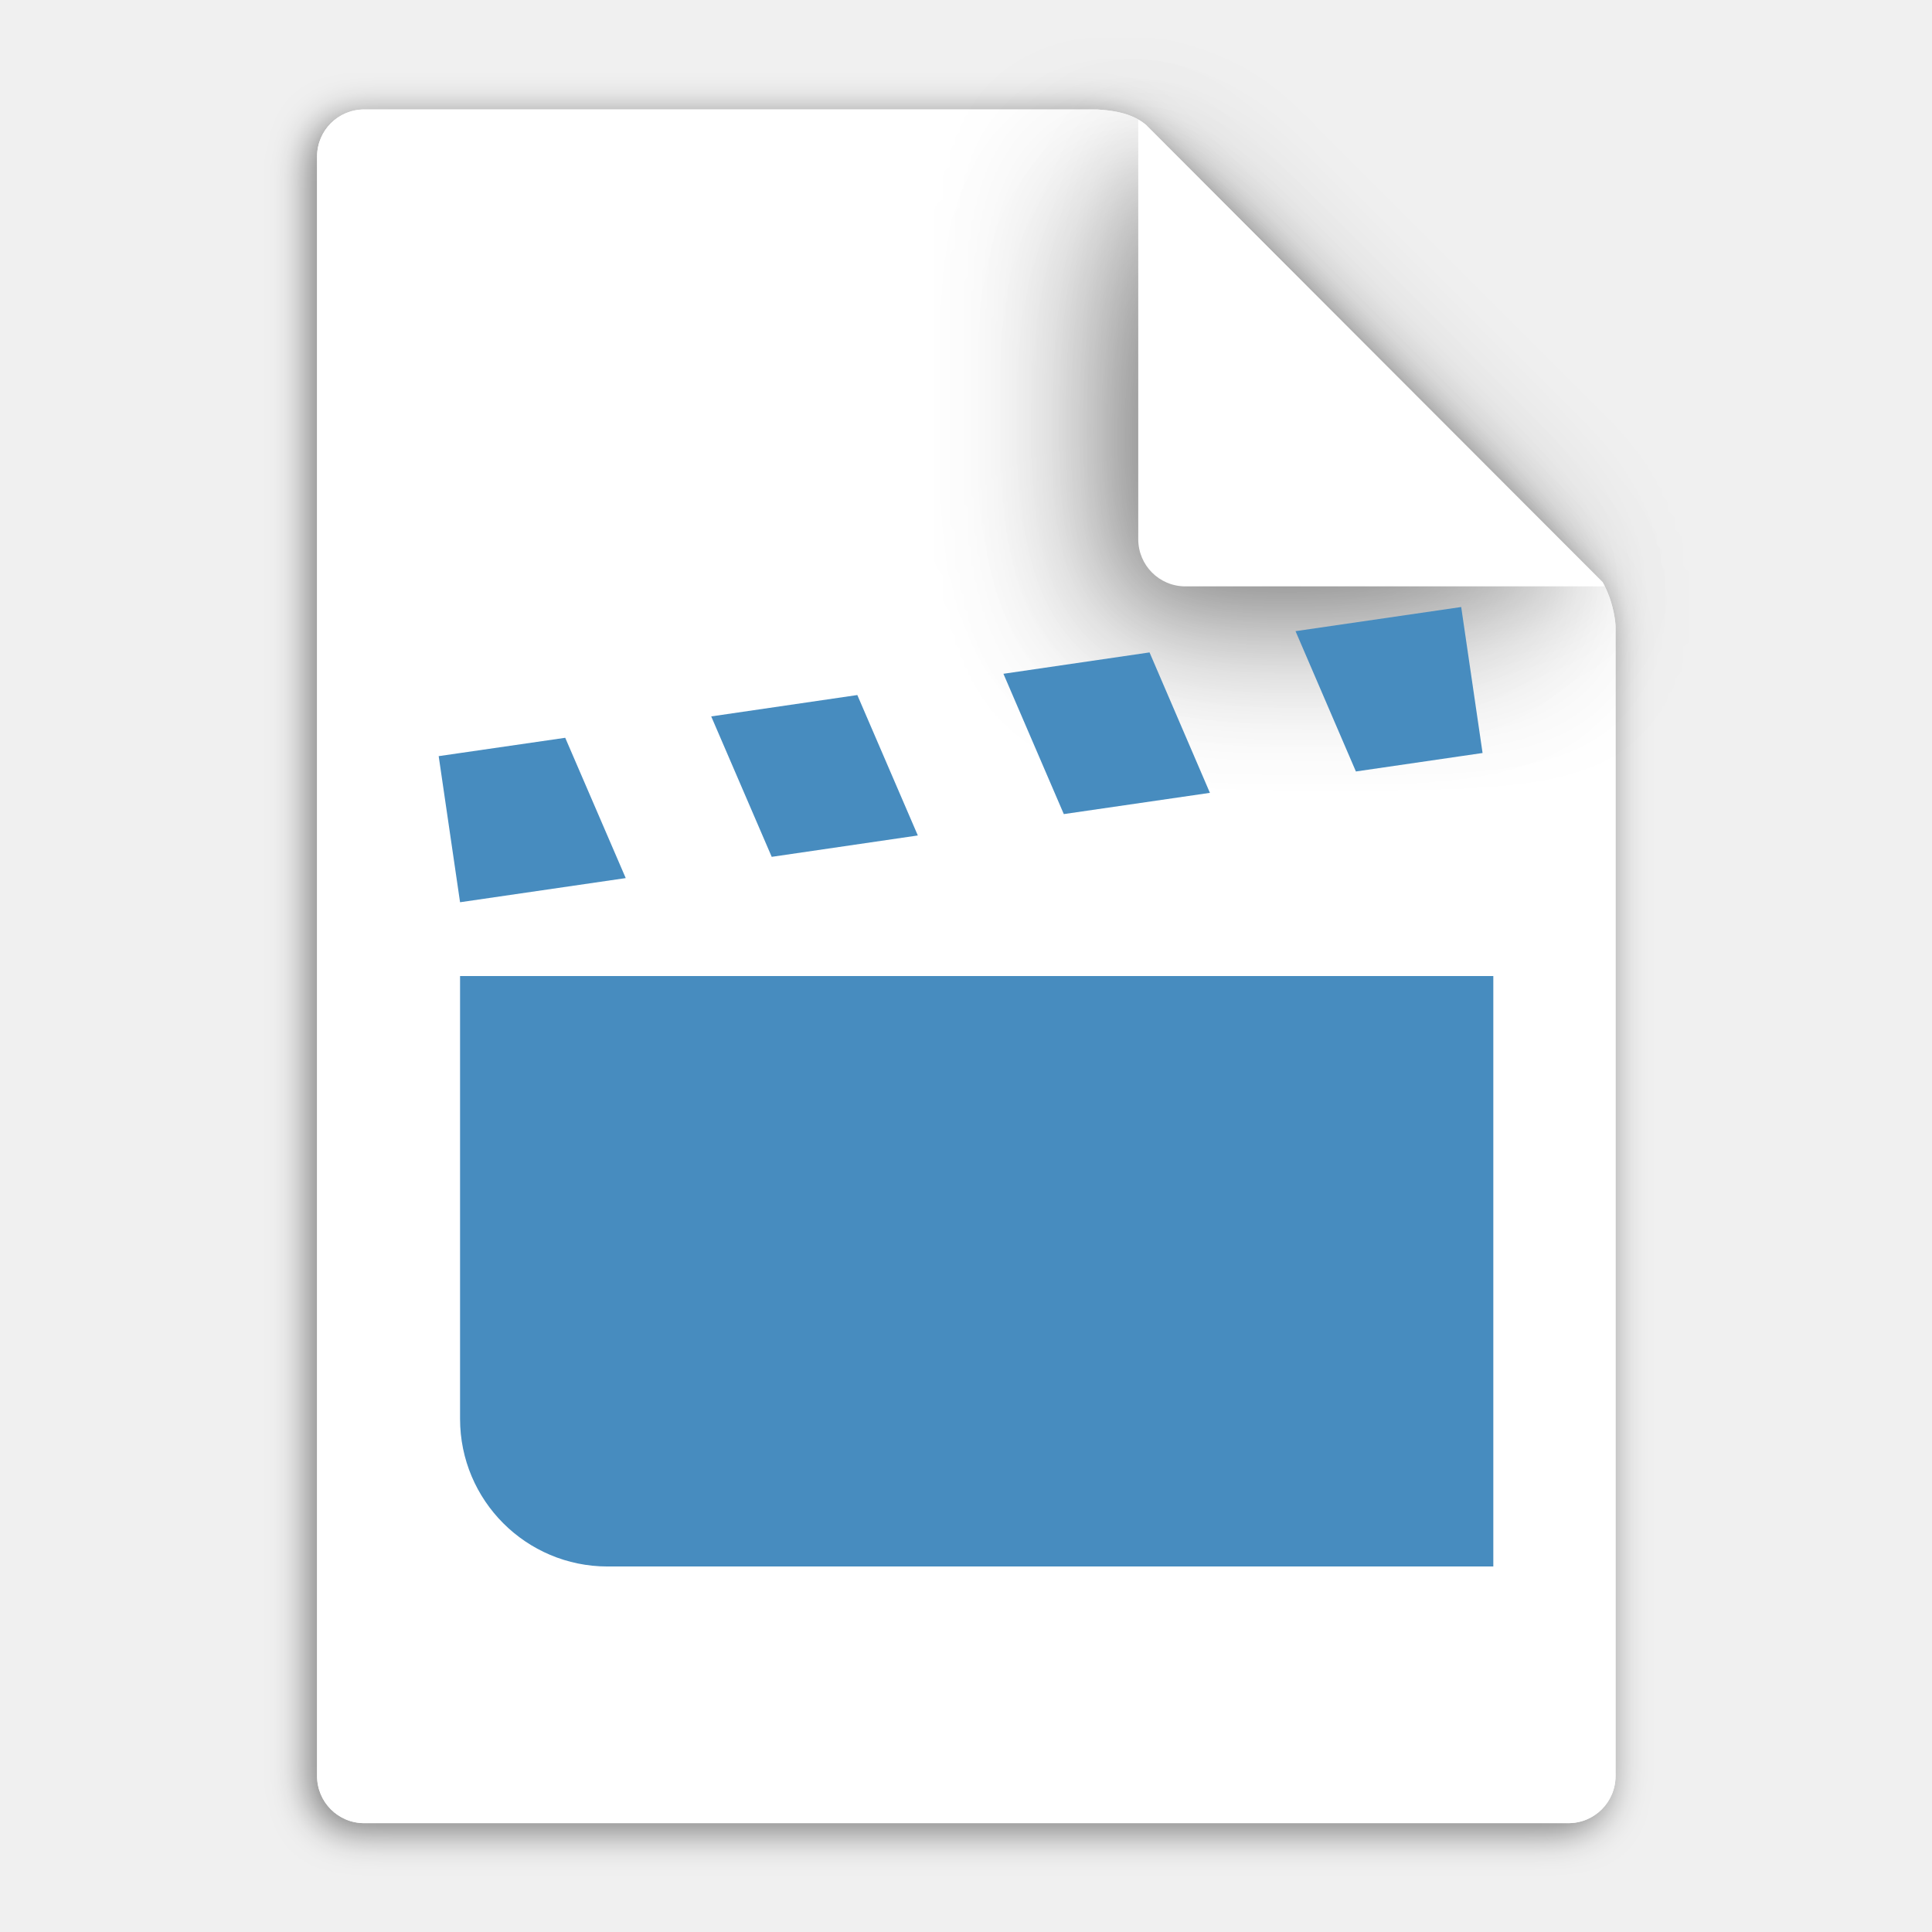
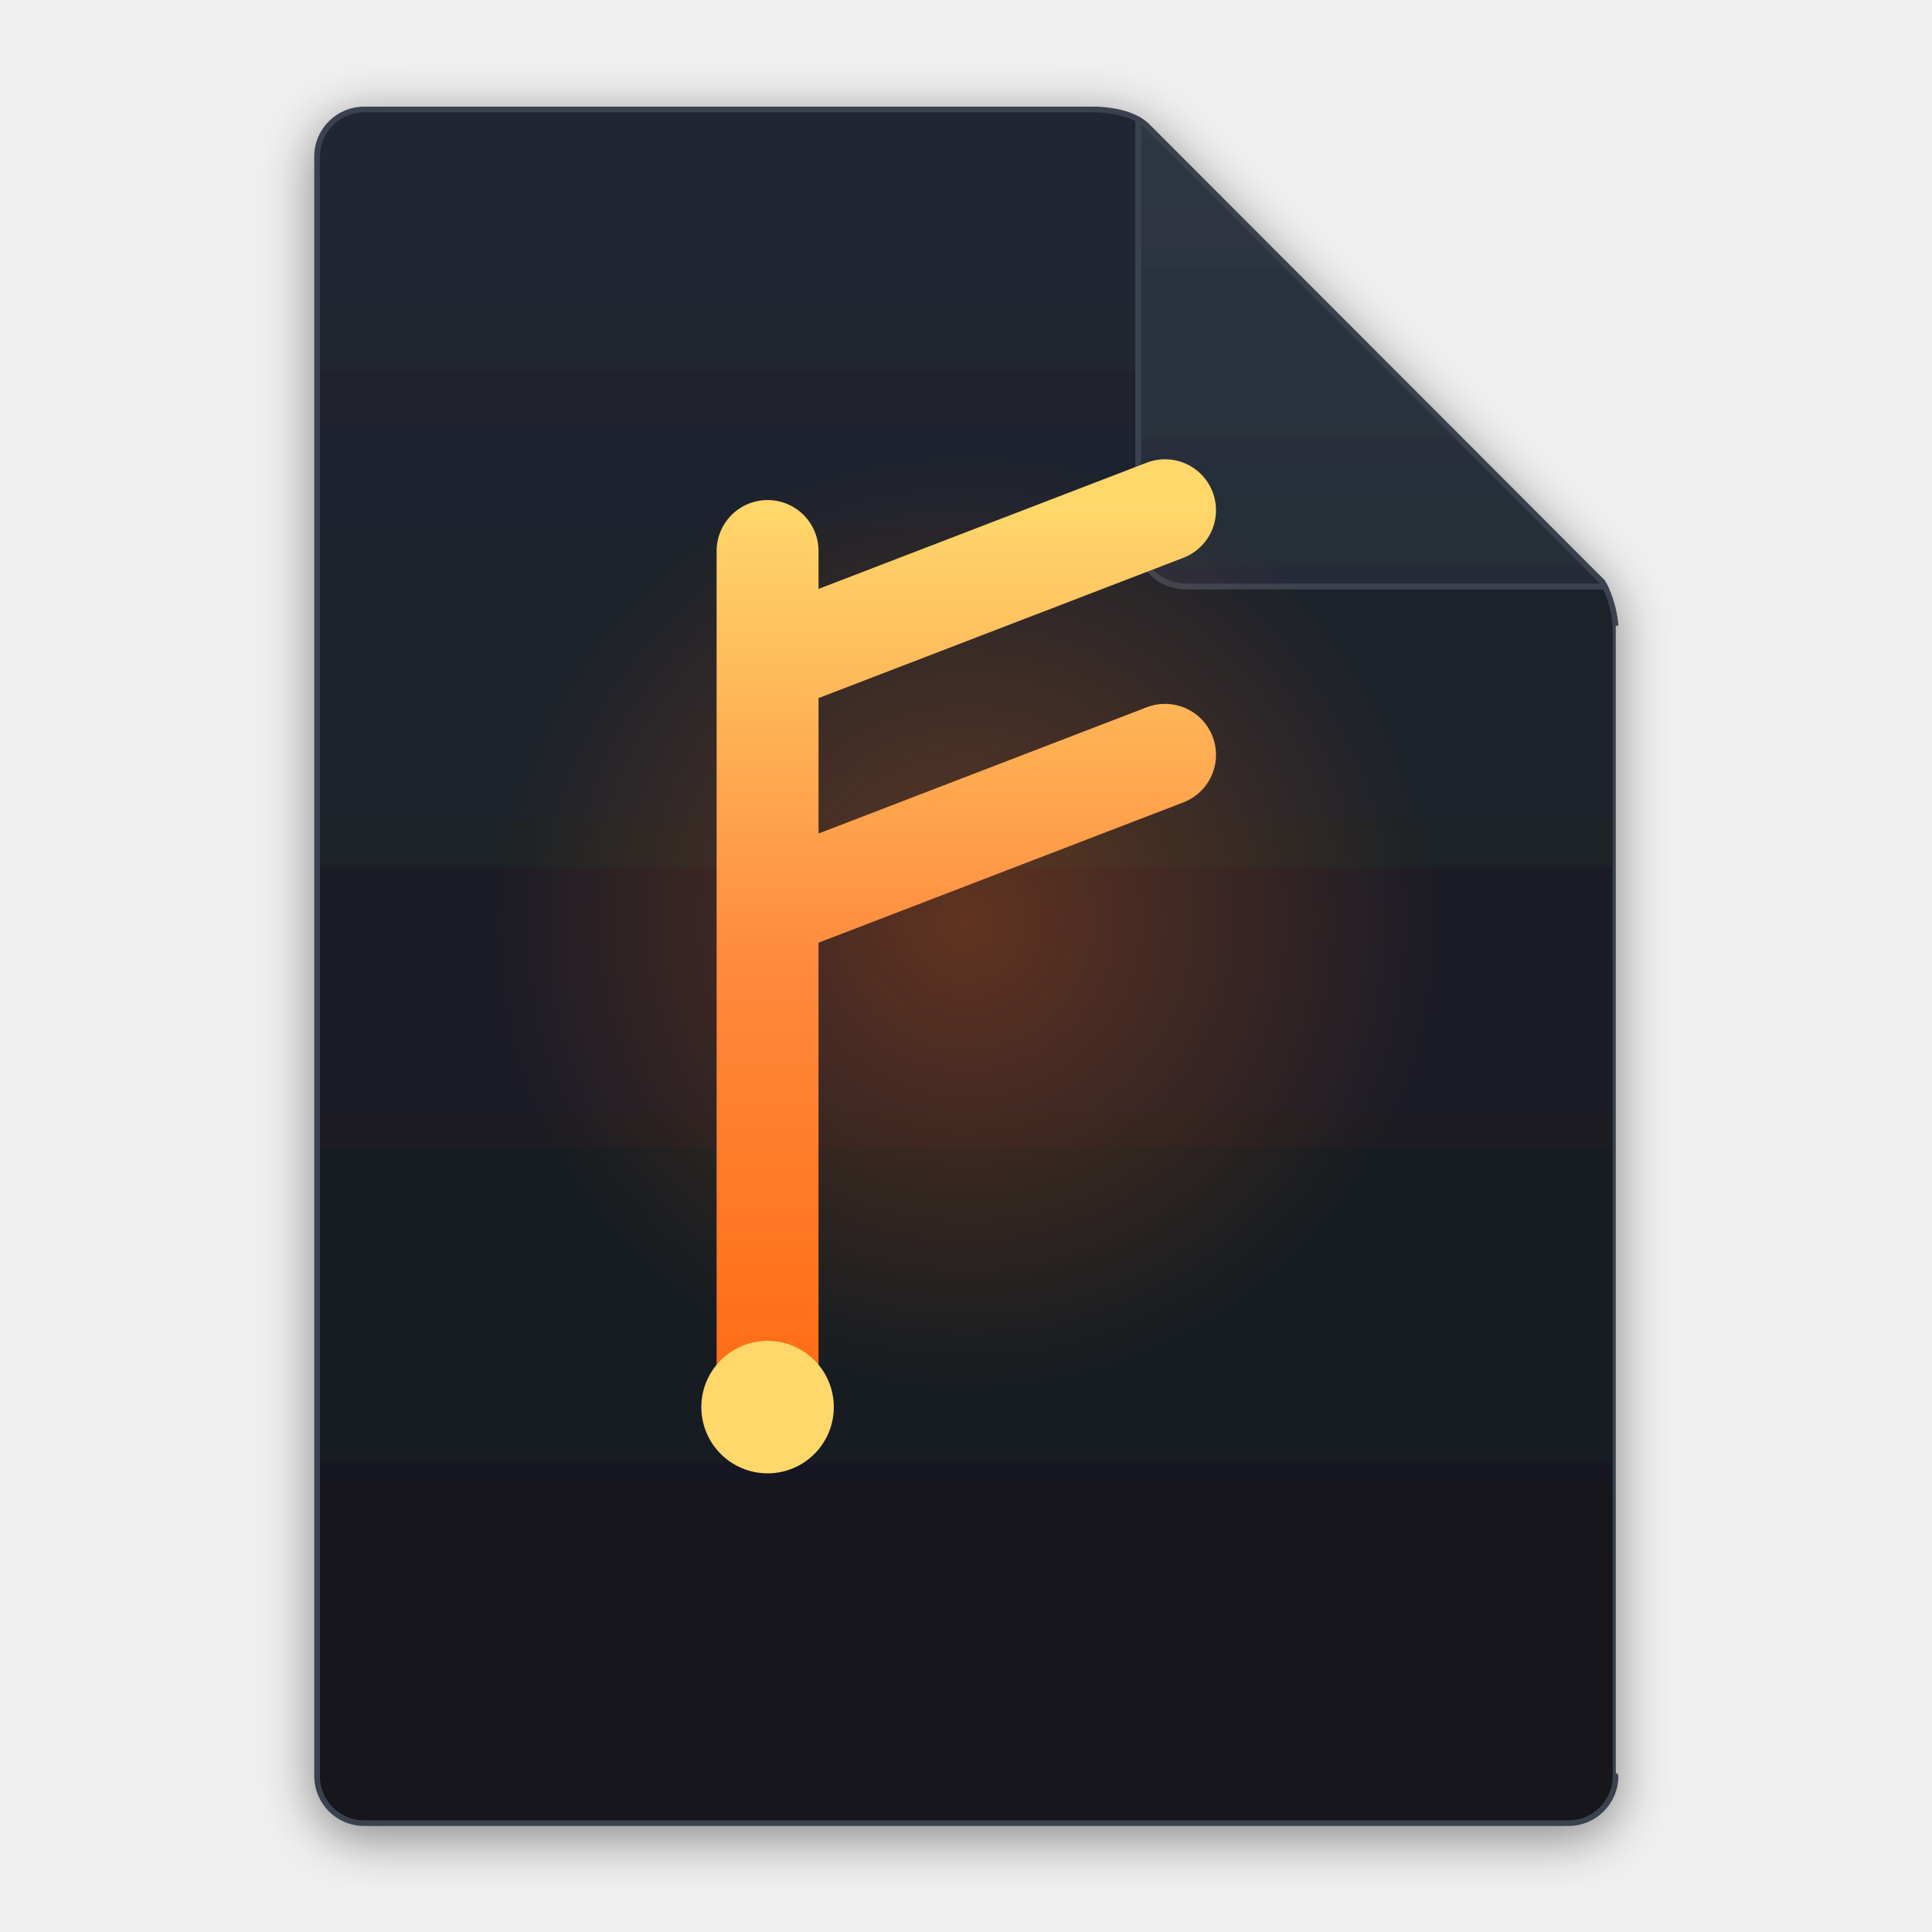
<svg xmlns="http://www.w3.org/2000/svg" width="16" height="16">
  <defs>
-     <filter id="a" width="1.076" height="1.057" x="-.041" y="-.026" color-interpolation-filters="sRGB">
-       <feFlood flood-color="#000" flood-opacity=".502" result="flood" />
-       <feGaussianBlur in="SourceGraphic" result="blur" stdDeviation="10" />
-       <feOffset dx="-4" dy="4" in="blur" result="offset" />
-       <feComposite in="flood" in2="offset" operator="in" result="comp1" />
-       <feComposite in="SourceGraphic" in2="comp1" result="comp2" />
-     </filter>
-     <filter id="b" width="2.262" height="2.261" x="-.68" y="-.582" color-interpolation-filters="sRGB">
-       <feFlood flood-color="#000" flood-opacity=".4" result="flood" />
-       <feGaussianBlur in="SourceGraphic" result="blur" stdDeviation="40" />
-       <feOffset dx="-20" dy="20" in="blur" result="offset" />
-       <feComposite in="flood" in2="offset" operator="in" result="comp1" />
-       <feComposite in="SourceGraphic" in2="comp1" result="fbSourceGraphic" />
-       <feColorMatrix in="fbSourceGraphic" result="fbSourceGraphicAlpha" values="0 0 0 -1 0 0 0 0 -1 0 0 0 0 -1 0 0 0 0 1 0" />
-       <feFlood flood-color="#000" flood-opacity=".2" result="flood" />
-       <feGaussianBlur in="fbSourceGraphic" result="blur" stdDeviation="20" />
-       <feOffset dx="-4" dy="4" in="blur" result="offset" />
-       <feComposite in="flood" in2="offset" operator="in" result="comp1" />
-       <feComposite in="fbSourceGraphic" in2="comp1" result="comp2" />
+     <linearGradient id="b" x1="0" x2="0" y1="0" y2="1">
+       <stop offset="0" stop-color="#222732" />
+       <stop offset="1" stop-color="#14161b" />
+     </linearGradient>
+     <linearGradient id="c" x1="0" x2="0" y1="0" y2="1">
+       <stop offset="0" stop-color="#2f3744" />
+       <stop offset="1" stop-color="#262c37" />
+     </linearGradient>
+     <linearGradient id="e" x1="0" x2="0" y1="0" y2="1">
+       <stop offset="0" stop-color="#ffd76b" />
+       <stop offset=".5" stop-color="#ff8a3d" />
+       <stop offset="1" stop-color="#ff6a13" />
+     </linearGradient>
+     <radialGradient id="d" cx=".5" cy=".46" r=".42">
+       <stop offset="0" stop-color="#ff6a13" stop-opacity=".3" />
+       <stop offset="1" stop-color="#ff6a13" stop-opacity="0" />
+     </radialGradient>
+     <filter id="a" width="1.4" height="1.4" x="-.2" y="-.2">
+       <feDropShadow dx="0" dy="6" flood-color="#000" flood-opacity=".45" stdDeviation="14" />
    </filter>
  </defs>
-   <path fill="#fff" d="m 193,58 c -13.85,-6.8e-5 -25,11.15 -25,25 v 858 c 0,13.85 11.15,25 25,25 h 638 c 13.85,0 25,-11.15 25,-25 0,0 -0.004,-609.403 -0.006,-609.404 -0.011,-0.54 -0.49,-11.635 -6.799,-23.109 L 727.166,186.282 607.137,66.078 C 600.033,60.162 590.478,58.524 581.41,58.002 Z" filter="url(#a)" transform="scale(.01563)" />
-   <path fill="#fff" d="m 603.107,63.297 c -6.476,-3.684 -14.251,-4.866 -21.697,-5.295 L 193,58 c -13.85,-6.8e-5 -25,11.15 -25,25 v 858 c 0,13.85 11.15,25 25,25 h 638 c 13.85,0 25,-11.15 25,-25 0,0 -0.004,-609.403 -0.006,-609.404 -0.011,-0.505 -0.431,-10.253 -5.654,-20.904 H 628.107 c -13.85,0 -25,-11.15 -25,-25 z" transform="scale(.01563)" />
-   <path fill="#fff" d="M 603.107,63.297 V 285.691 c 0,13.85 11.15,25 25,25 h 222.232 c -0.359,-0.732 -0.739,-1.468 -1.145,-2.205 L 727.166,186.281 607.137,66.078 c -1.27,-1.058 -2.619,-1.979 -4.029,-2.781 z" filter="url(#b)" transform="scale(.01563)" />
-   <path fill="none" d="M0 0H1024V1024H0z" transform="scale(.01563)" />
-   <path fill="#478cbf" d="m12.101 5.027-1.372.2.5 1.162 1.049-.153zm-2.581.376-1.21.177.5 1.162 1.21-.176zm-2.42.353-1.21.177.501 1.163 1.21-.177zm-2.419.354-1.048.152.177 1.21 1.372-.2zm-.871 1.973v3.667c0 .676.547 1.223 1.222 1.223h7.335v-4.89z" />
+   <g transform="scale(.01563)">
+     <g stroke="#3a4250" stroke-width="3" filter="url(#a)">
+       <path fill="url(#b)" d="m 603.107,63.297 c -6.476,-3.684 -14.251,-4.866 -21.697,-5.295 L 193,58 c -13.85,-6.8e-5 -25,11.15 -25,25 v 858 c 0,13.85 11.15,25 25,25 h 638 c 13.85,0 25,-11.15 25,-25 0,0 -0.004,-609.403 -0.006,-609.404 -0.011,-0.505 -0.431,-10.253 -5.654,-20.904 H 628.107 c -13.85,0 -25,-11.15 -25,-25 z" />
+       <path fill="url(#c)" d="M 603.107,63.297 V 285.691 c 0,13.85 11.15,25 25,25 h 222.232 c -0.359,-0.732 -0.739,-1.468 -1.145,-2.205 L 727.166,186.281 607.137,66.078 c -1.27,-1.058 -2.619,-1.979 -4.029,-2.781 z" />
+     </g>
+     <circle cx="512" cy="512" r="300" fill="url(#d)" />
+     <g transform="matrix(5.4 0 0 5.4 163.7 183.95)">
+       <path fill="none" stroke="url(#e)" stroke-linecap="round" stroke-linejoin="round" stroke-width="10" d="M45 20 45 104M45 31 84 16M45 55 84 40" />
+       <circle cx="45" cy="104" r="6.5" fill="#ffd76b" />
+     </g>
+   </g>
</svg>
